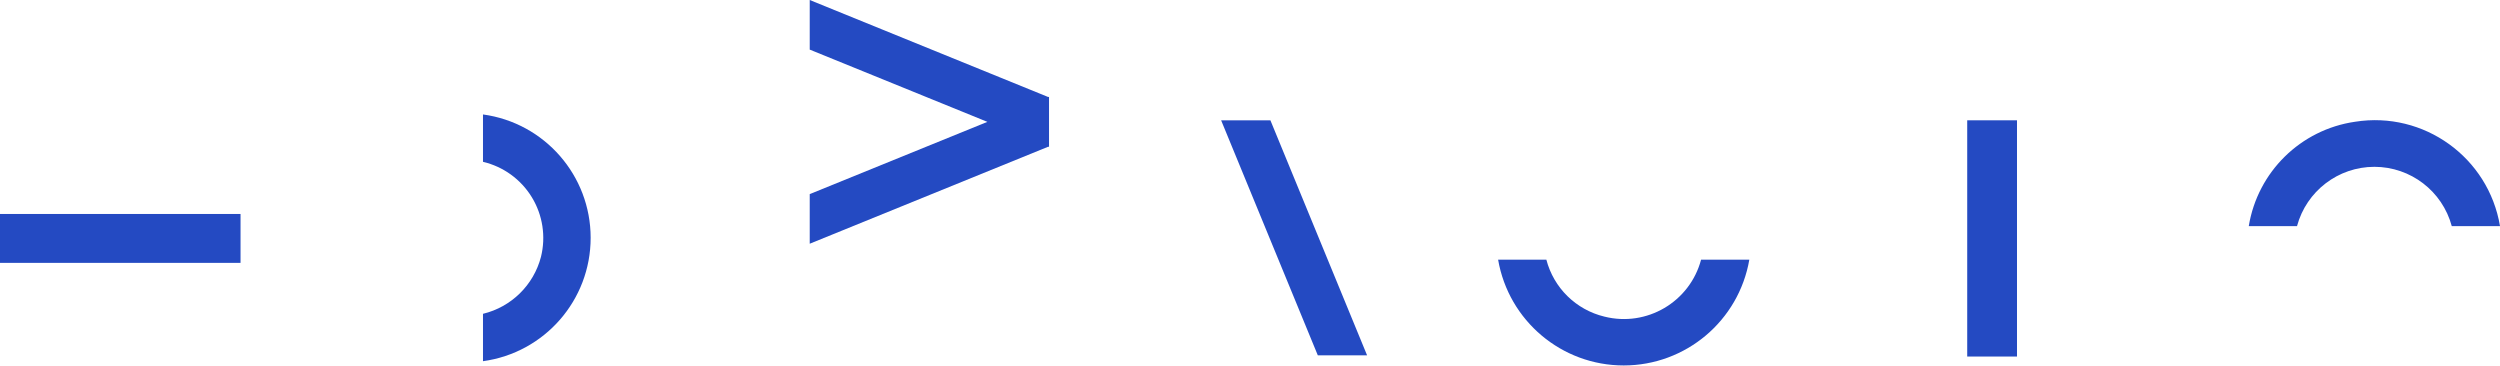
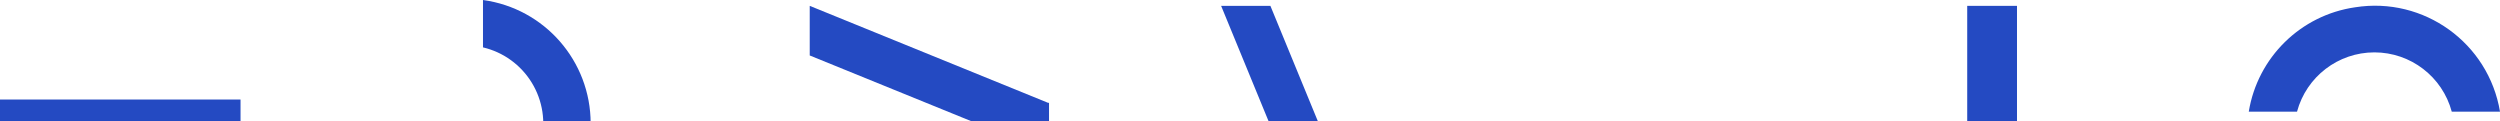
- <svg xmlns="http://www.w3.org/2000/svg" id="Component_3_1" data-name="Component 3 – 1" width="415.612" height="60.755" viewBox="0 0 415.612 60.755">
-   <rect id="Rectangle_9" data-name="Rectangle 9" width="8.276" height="39.272" transform="translate(327.04 20)" fill="#244ac2" />
-   <rect id="Rectangle_10" data-name="Rectangle 10" width="39.988" height="8.128" transform="translate(0 35.572)" fill="#244ac2" />
-   <path id="Path_2" data-name="Path 2" d="M845.482,3460.992v8.246l29.531,12.013-29.531,12.012v8.247l39.668-16.135.114.046v-8.339l-.115.047Z" transform="translate(-710.869 -3460.992)" fill="#244ac2" />
-   <path id="Path_3" data-name="Path 3" d="M1278.04,3460.992l16.073,39.07h8.192l-16.073-39.07Z" transform="translate(-1075.035 -3440.992)" fill="#244ac2" />
-   <path id="Path_4" data-name="Path 4" d="M501.931,3454.72v7.876a13.01,13.01,0,0,1,9.64,15.8,13.144,13.144,0,0,1-9.64,9.468v7.876a20.7,20.7,0,0,0,0-41.019Z" transform="translate(-421.637 -3435.694)" fill="#244ac2" />
-   <path id="Path_5" data-name="Path 5" d="M1586.931,3619.63a13.145,13.145,0,0,1-9.641-9.469h-8.02a21.19,21.19,0,0,0,41.764,0h-8.018A13.279,13.279,0,0,1,1586.931,3619.63Z" transform="translate(-1320.218 -3566.997)" fill="#244ac2" />
-   <path id="Path_6" data-name="Path 6" d="M2376.227,3461.212a20.943,20.943,0,0,0-17.667,17.35h8.02a13.321,13.321,0,0,1,25.726,0h8.019A21.08,21.08,0,0,0,2376.227,3461.212Z" transform="translate(-1984.713 -3440.971)" fill="#244ac2" />
+ <svg xmlns="http://www.w3.org/2000/svg" id="Component_3_1" data-name="Component 3 – 1" width="415.612" height="20" viewBox="0 0 415.612 20">
+   <rect id="Rectangle_9" data-name="Rectangle 9" width="8.276" height="39.272" transform="translate(327.04 0.974)" fill="#244ac2" />
+   <rect id="Rectangle_10" data-name="Rectangle 10" width="39.988" height="8.128" transform="translate(0 16.546)" fill="#244ac2" />
+   <path id="Path_2" data-name="Path 2" d="M845.482,3460.992v8.246l29.531,12.013-29.531,12.012v8.247l39.668-16.135.114.046v-8.339l-.115.047Z" transform="translate(-710.869 -3460.018)" fill="#244ac2" />
+   <path id="Path_3" data-name="Path 3" d="M1278.04,3460.992l16.073,39.07h8.192l-16.073-39.07Z" transform="translate(-1075.035 -3460.018)" fill="#244ac2" />
+   <path id="Path_4" data-name="Path 4" d="M501.931,3454.72v7.876a13.01,13.01,0,0,1,9.64,15.8,13.144,13.144,0,0,1-9.64,9.468v7.876a20.7,20.7,0,0,0,0-41.019Z" transform="translate(-421.637 -3454.72)" fill="#244ac2" />
+   <path id="Path_5" data-name="Path 5" d="M1586.931,3619.63a13.145,13.145,0,0,1-9.641-9.469h-8.02a21.19,21.19,0,0,0,41.764,0h-8.018A13.279,13.279,0,0,1,1586.931,3619.63Z" transform="translate(-1320.218 -3586.023)" fill="#244ac2" />
+   <path id="Path_6" data-name="Path 6" d="M2376.227,3461.212a20.943,20.943,0,0,0-17.667,17.35h8.02a13.321,13.321,0,0,1,25.726,0h8.019A21.08,21.08,0,0,0,2376.227,3461.212Z" transform="translate(-1984.713 -3459.998)" fill="#244ac2" />
</svg>
